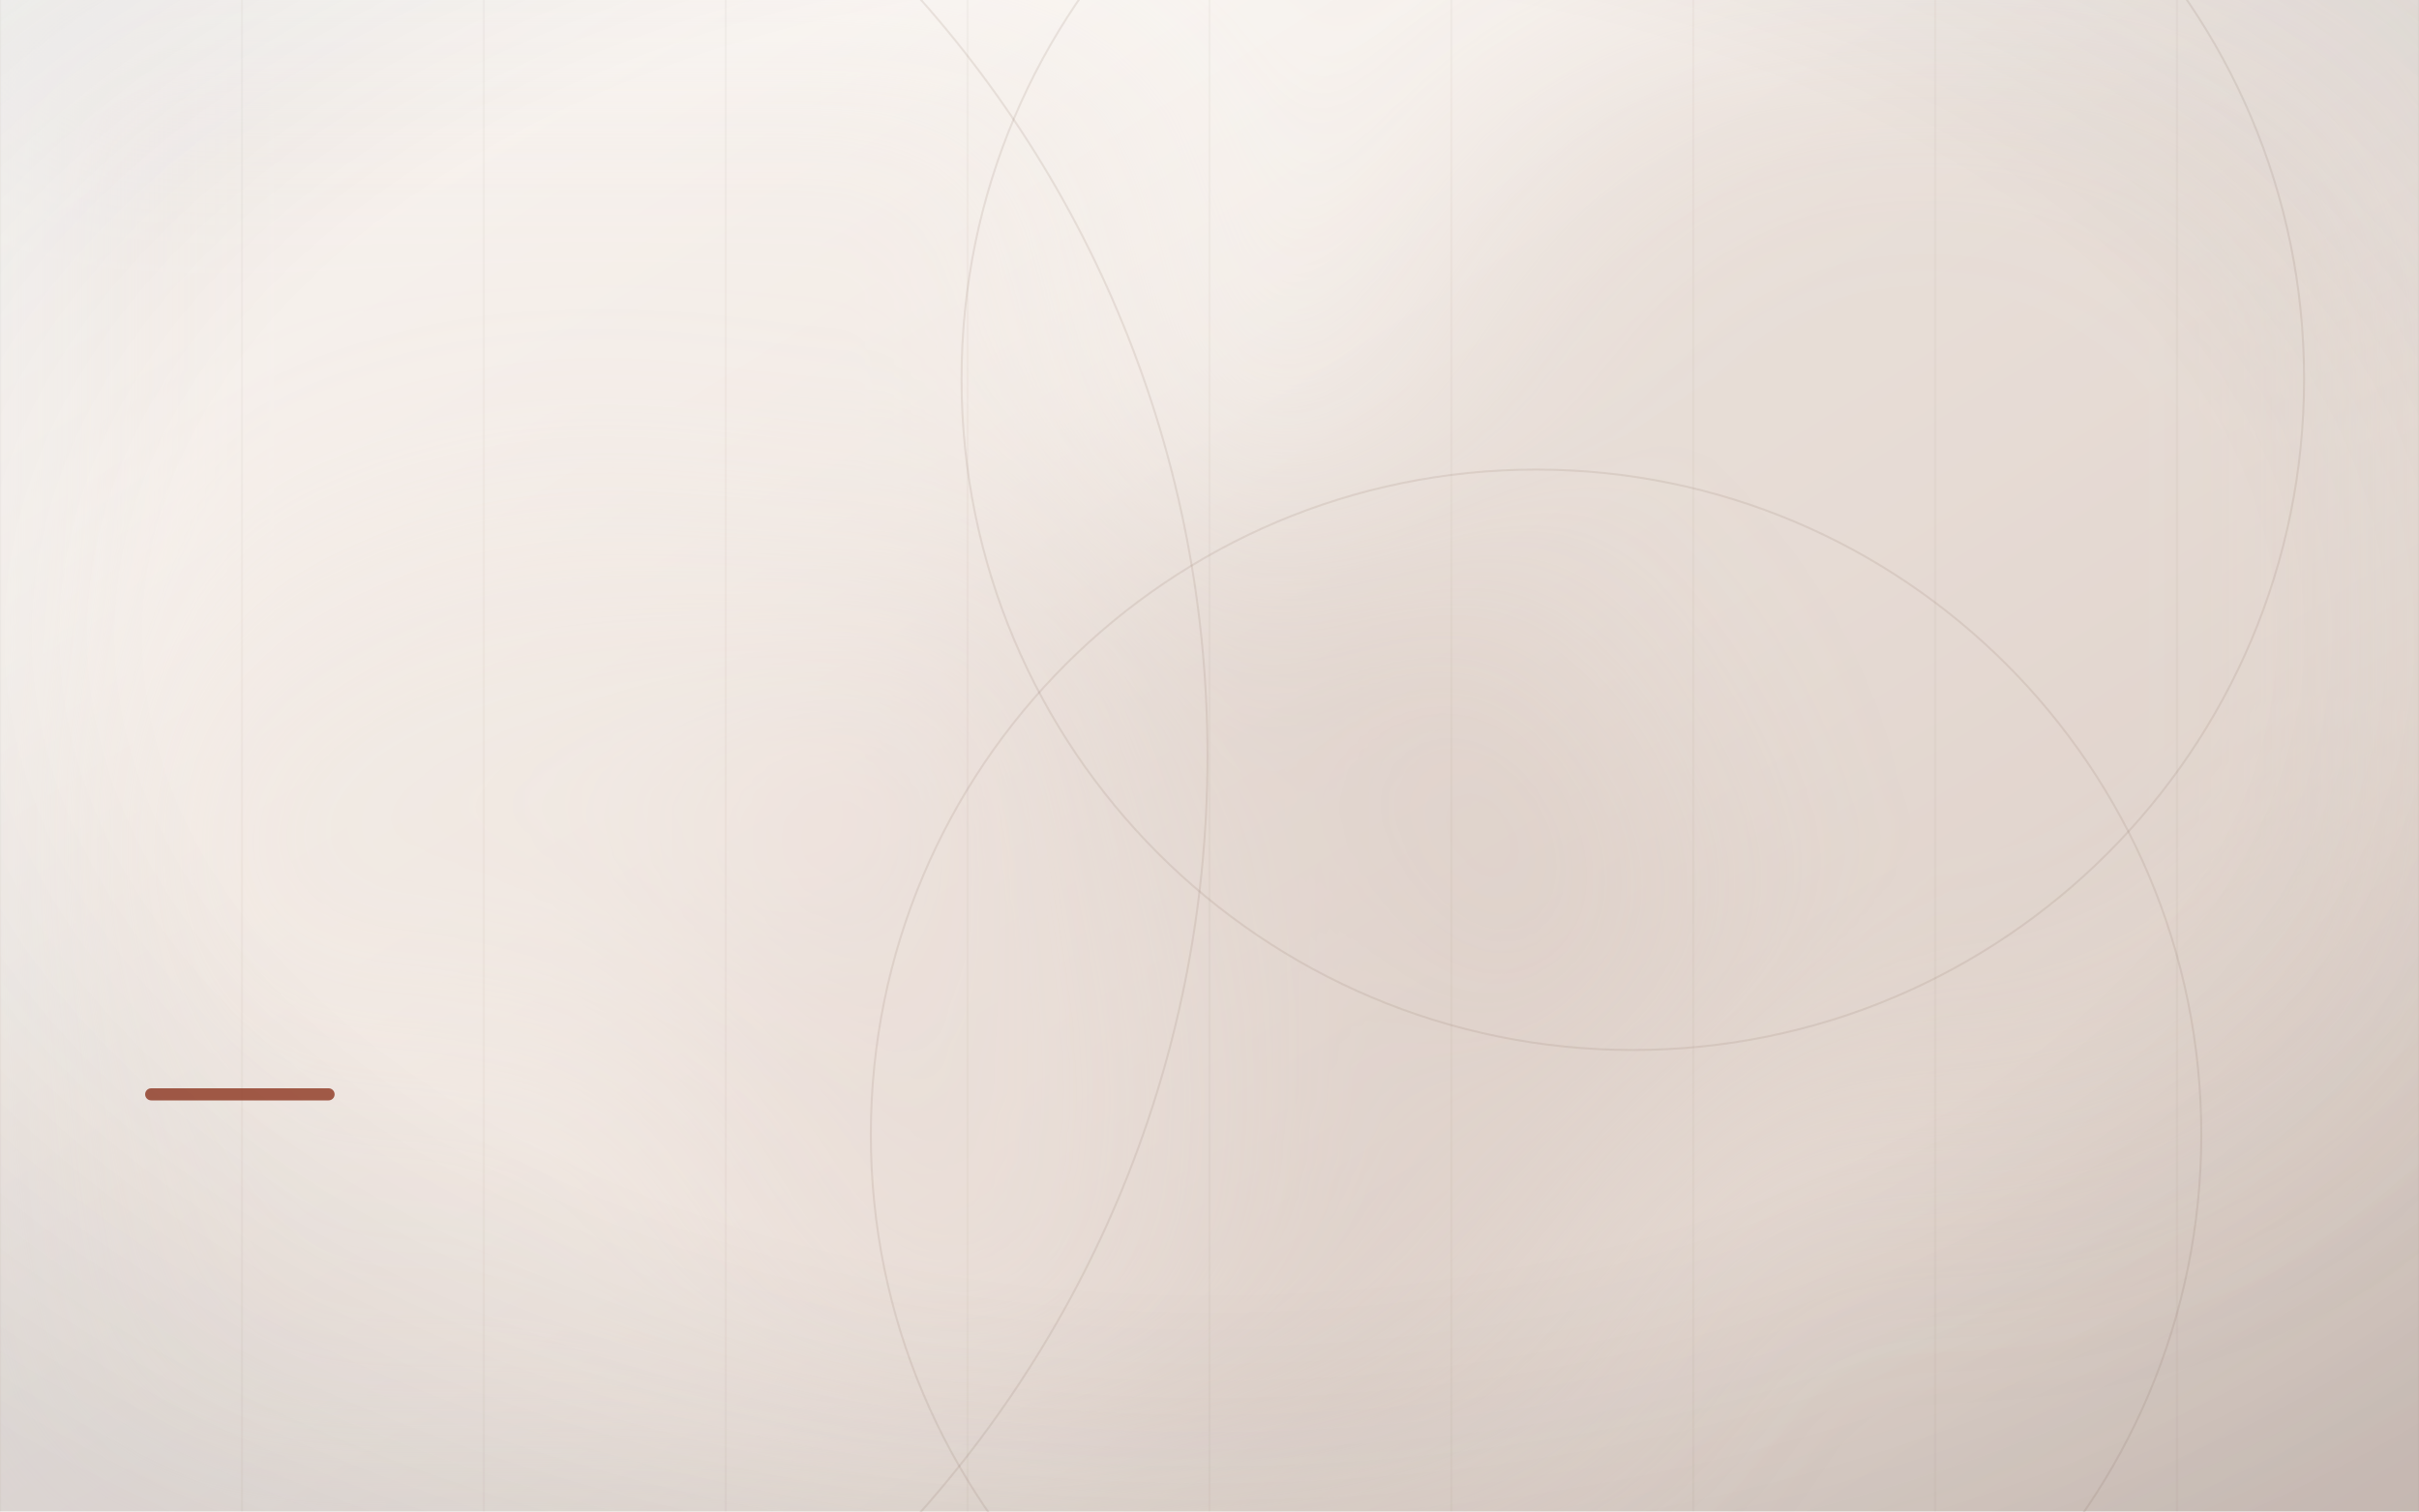
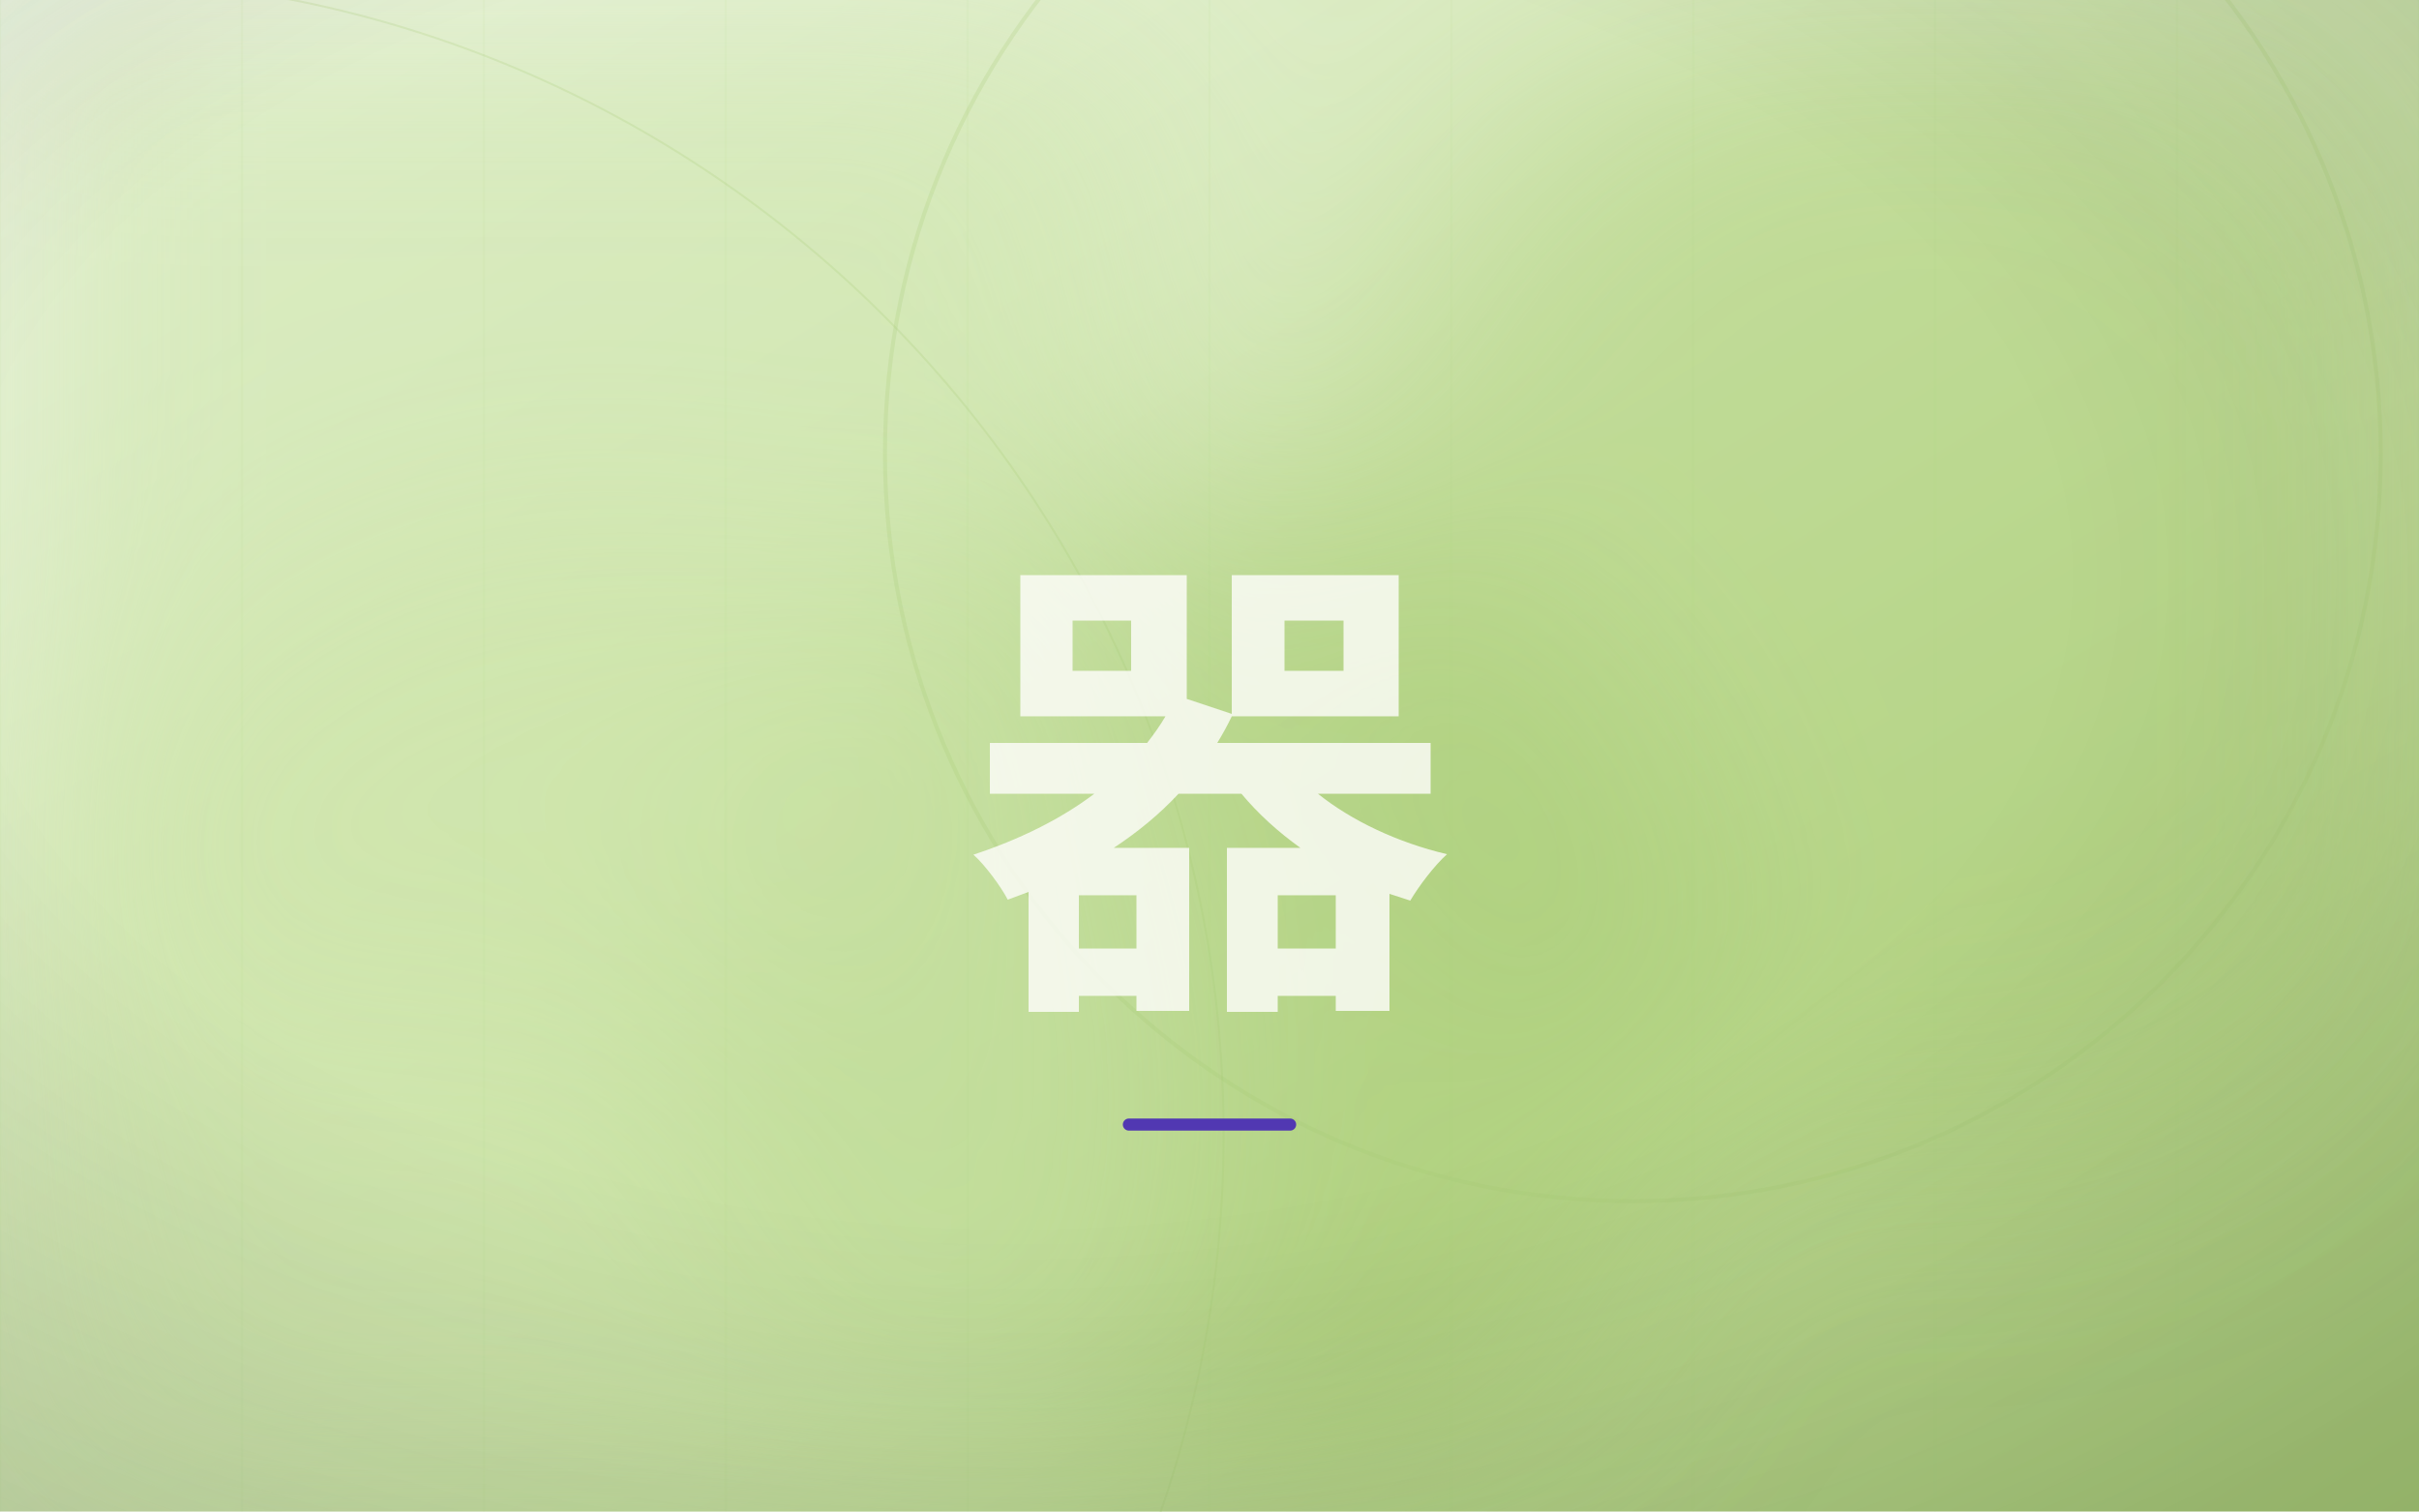
<svg xmlns="http://www.w3.org/2000/svg" viewBox="0 0 1200 750" width="1200" height="750" role="img">
  <defs>
    <linearGradient id="bg" x1="0" y1="0" x2="1" y2="1">
-       <stop offset="0%" stop-color="#fffefc" />
-       <stop offset="55%" stop-color="#efe7e1" />
-       <stop offset="100%" stop-color="#d8c9c0" />
+       <stop offset="0%" stop-color="hsl(84 46% 92%)" />
+       <stop offset="52%" stop-color="hsl(84 52% 78%)" />
+       <stop offset="100%" stop-color="hsl(84 46% 62%)" />
    </linearGradient>
    <filter id="soft" x="-30%" y="-30%" width="160%" height="160%">
-       <feGaussianBlur stdDeviation="60" />
+       <feGaussianBlur stdDeviation="58" />
    </filter>
-     <radialGradient id="vig" cx="0.5" cy="0.42" r="0.72">
-       <stop offset="60%" stop-color="#000000" stop-opacity="0" />
-       <stop offset="100%" stop-color="#1c202e" stop-opacity="0.1" />
+     <radialGradient id="vig" cx="0.42" cy="0.38" r="0.78">
+       <stop offset="55%" stop-color="#000000" stop-opacity="0" />
+       <stop offset="100%" stop-color="#1c202e" stop-opacity="0.14" />
    </radialGradient>
  </defs>
  <rect width="1200" height="750" fill="url(#bg)" />
  <g filter="url(#soft)">
-     <circle cx="586" cy="505" r="250" fill="#d8c9c0" opacity="0.528" />
-     <circle cx="228" cy="182" r="338" fill="#efe7e1" opacity="0.464" />
-     <circle cx="955" cy="284" r="283" fill="#d8c9c0" opacity="0.390" />
-     <circle cx="298" cy="548" r="288" fill="#efe7e1" opacity="0.523" />
+     <circle cx="586" cy="505" r="258" fill="hsl(84 46% 62%)" opacity="0.567" />
+     <circle cx="228" cy="182" r="342" fill="hsl(84 52% 78%)" opacity="0.499" />
+     <circle cx="955" cy="284" r="289" fill="hsl(84 46% 62%)" opacity="0.418" />
+     <circle cx="298" cy="548" r="293" fill="hsl(84 52% 78%)" opacity="0.561" />
  </g>
  <g>
-     <line x1="0" y1="0" x2="0" y2="750" stroke="#87695c" stroke-opacity="0.05" stroke-width="1" />
-     <line x1="120" y1="0" x2="120" y2="750" stroke="#87695c" stroke-opacity="0.05" stroke-width="1" />
-     <line x1="240" y1="0" x2="240" y2="750" stroke="#87695c" stroke-opacity="0.05" stroke-width="1" />
-     <line x1="360" y1="0" x2="360" y2="750" stroke="#87695c" stroke-opacity="0.05" stroke-width="1" />
-     <line x1="480" y1="0" x2="480" y2="750" stroke="#87695c" stroke-opacity="0.05" stroke-width="1" />
-     <line x1="600" y1="0" x2="600" y2="750" stroke="#87695c" stroke-opacity="0.05" stroke-width="1" />
-     <line x1="720" y1="0" x2="720" y2="750" stroke="#87695c" stroke-opacity="0.05" stroke-width="1" />
-     <line x1="840" y1="0" x2="840" y2="750" stroke="#87695c" stroke-opacity="0.05" stroke-width="1" />
-     <line x1="960" y1="0" x2="960" y2="750" stroke="#87695c" stroke-opacity="0.05" stroke-width="1" />
-     <line x1="1080" y1="0" x2="1080" y2="750" stroke="#87695c" stroke-opacity="0.05" stroke-width="1" />
-     <line x1="1200" y1="0" x2="1200" y2="750" stroke="#87695c" stroke-opacity="0.05" stroke-width="1" />
+     <line x1="0" y1="0" x2="0" y2="750" stroke="hsl(84 46% 62%)" stroke-opacity="0.07" stroke-width="1" />
+     <line x1="120" y1="0" x2="120" y2="750" stroke="hsl(84 46% 62%)" stroke-opacity="0.07" stroke-width="1" />
+     <line x1="240" y1="0" x2="240" y2="750" stroke="hsl(84 46% 62%)" stroke-opacity="0.07" stroke-width="1" />
+     <line x1="360" y1="0" x2="360" y2="750" stroke="hsl(84 46% 62%)" stroke-opacity="0.07" stroke-width="1" />
+     <line x1="480" y1="0" x2="480" y2="750" stroke="hsl(84 46% 62%)" stroke-opacity="0.07" stroke-width="1" />
+     <line x1="600" y1="0" x2="600" y2="750" stroke="hsl(84 46% 62%)" stroke-opacity="0.07" stroke-width="1" />
+     <line x1="720" y1="0" x2="720" y2="750" stroke="hsl(84 46% 62%)" stroke-opacity="0.07" stroke-width="1" />
+     <line x1="840" y1="0" x2="840" y2="750" stroke="hsl(84 46% 62%)" stroke-opacity="0.07" stroke-width="1" />
+     <line x1="960" y1="0" x2="960" y2="750" stroke="hsl(84 46% 62%)" stroke-opacity="0.07" stroke-width="1" />
+     <line x1="1080" y1="0" x2="1080" y2="750" stroke="hsl(84 46% 62%)" stroke-opacity="0.07" stroke-width="1" />
+     <line x1="1200" y1="0" x2="1200" y2="750" stroke="hsl(84 46% 62%)" stroke-opacity="0.07" stroke-width="1" />
  </g>
  <g>
-     <circle cx="810" cy="188" r="333" fill="none" stroke="#87695c" stroke-opacity="0.14" stroke-width="1" />
-     <circle cx="33" cy="375" r="566" fill="none" stroke="#87695c" stroke-opacity="0.14" stroke-width="1" />
-     <circle cx="762" cy="563" r="330" fill="none" stroke="#87695c" stroke-opacity="0.14" stroke-width="1" />
+     <circle cx="810" cy="225" r="371" fill="none" stroke="hsl(84 46% 62%)" stroke-opacity="0.22" stroke-width="2" />
+     <circle cx="33" cy="563" r="574" fill="none" stroke="hsl(84 46% 62%)" stroke-opacity="0.22" stroke-width="1" />
  </g>
-   <rect x="72" y="540" width="94" height="6" rx="3" fill="#95412c" opacity="0.85" />
+   <text x="600" y="480" text-anchor="middle" font-family="Songti SC, Source Han Serif SC, Noto Serif SC, serif" font-size="240" font-weight="700" fill="#fffefc" fill-opacity="0.8">器</text>
+   <rect x="557" y="555" width="86" height="6" rx="3" fill="hsl(252 52% 46%)" />
  <rect width="1200" height="750" fill="url(#vig)" />
</svg>
